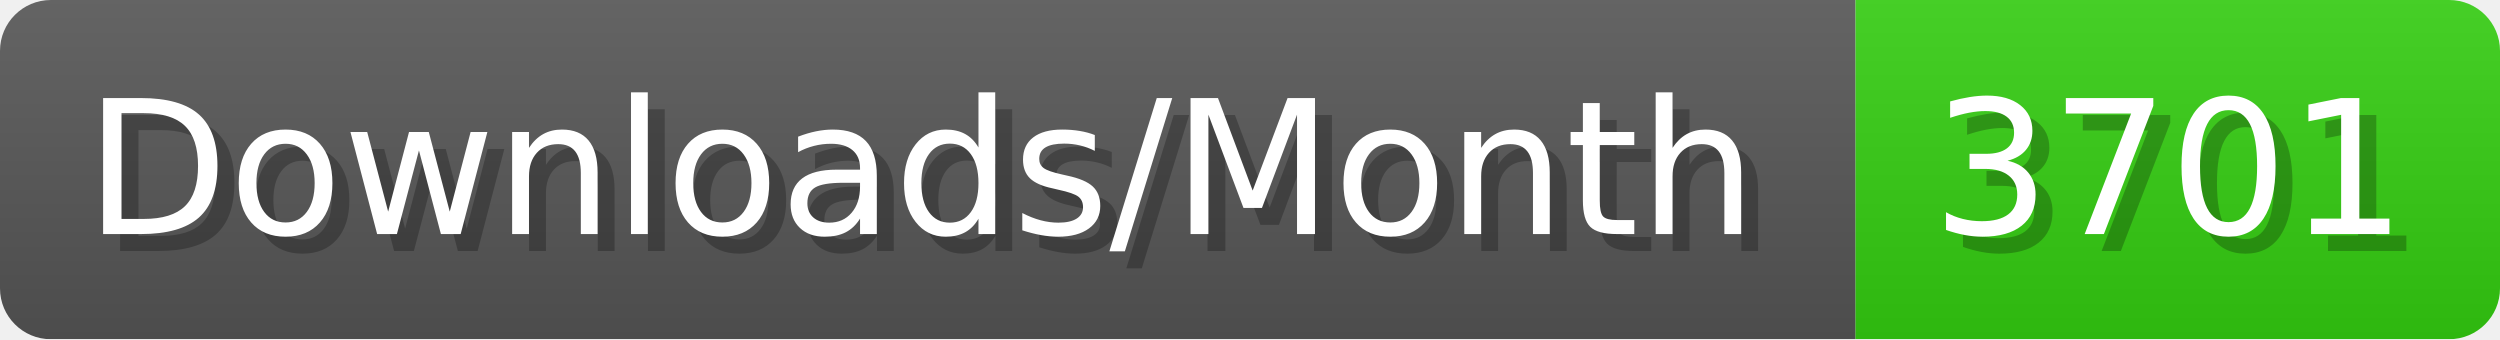
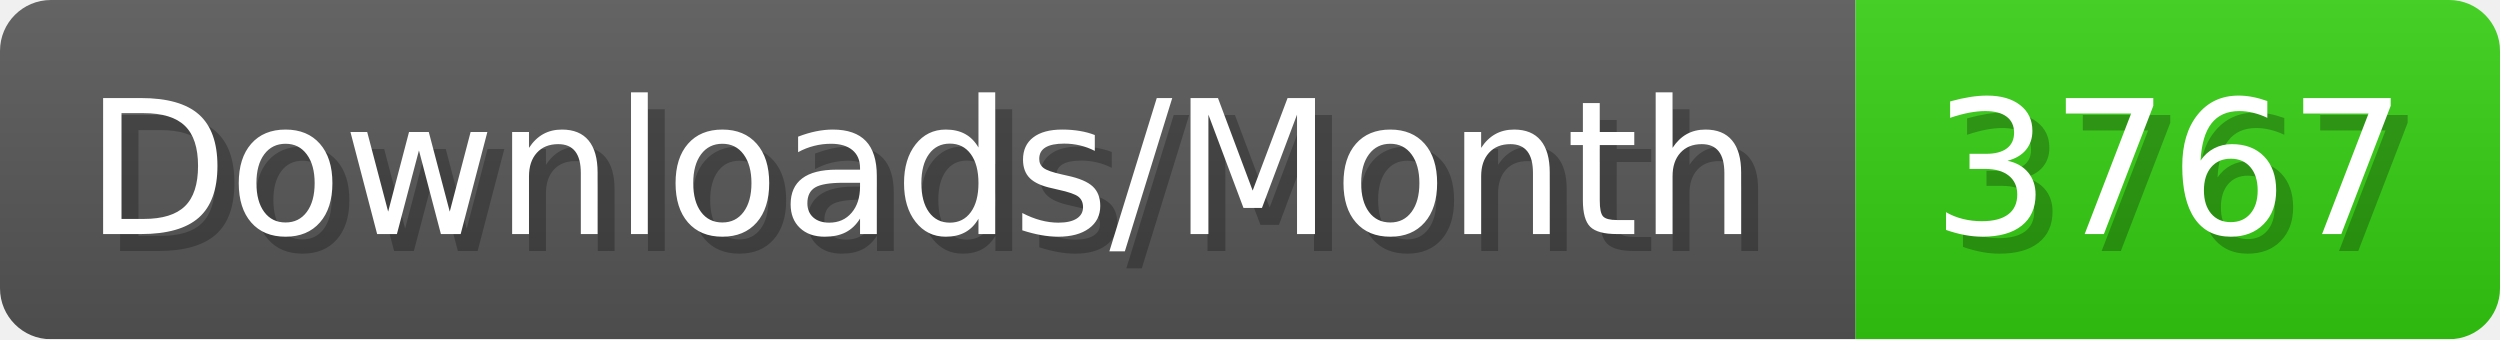
- <svg xmlns="http://www.w3.org/2000/svg" width="147.4" height="20" viewBox="0 0 1474 200" role="img" aria-label="Downloads/Month: 3701">
+ <svg xmlns="http://www.w3.org/2000/svg" width="147.4" height="20" viewBox="0 0 1474 200" role="img" aria-label="Downloads/Month: 3767">
  <linearGradient id="YlXUI" x2="0" y2="100%">
    <stop offset="0" stop-opacity=".1" stop-color="#EEE" />
    <stop offset="1" stop-opacity=".1" />
  </linearGradient>
  <mask id="JHhop">
    <rect width="1474" height="200" rx="30" fill="#FFF" />
  </mask>
  <g mask="url(#JHhop)">
    <rect width="1094" height="200" fill="#555" />
    <rect width="380" height="200" fill="#3C1" x="1094" />
    <rect width="1474" height="200" fill="url(#YlXUI)" />
  </g>
  <g aria-hidden="true" fill="#fff" text-anchor="start" font-family="Verdana,DejaVu Sans,sans-serif" font-size="110">
    <text x="60" y="148" textLength="994" fill="#000" opacity="0.25">Downloads/Month</text>
    <text x="50" y="138" textLength="994">Downloads/Month</text>
-     <text x="1149" y="148" textLength="280" fill="#000" opacity="0.25">3701</text>
-     <text x="1139" y="138" textLength="280">3701</text>
+     <text x="1149" y="148" textLength="280" fill="#000" opacity="0.25">3767</text>
+     <text x="1139" y="138" textLength="280">3767</text>
  </g>
</svg>
